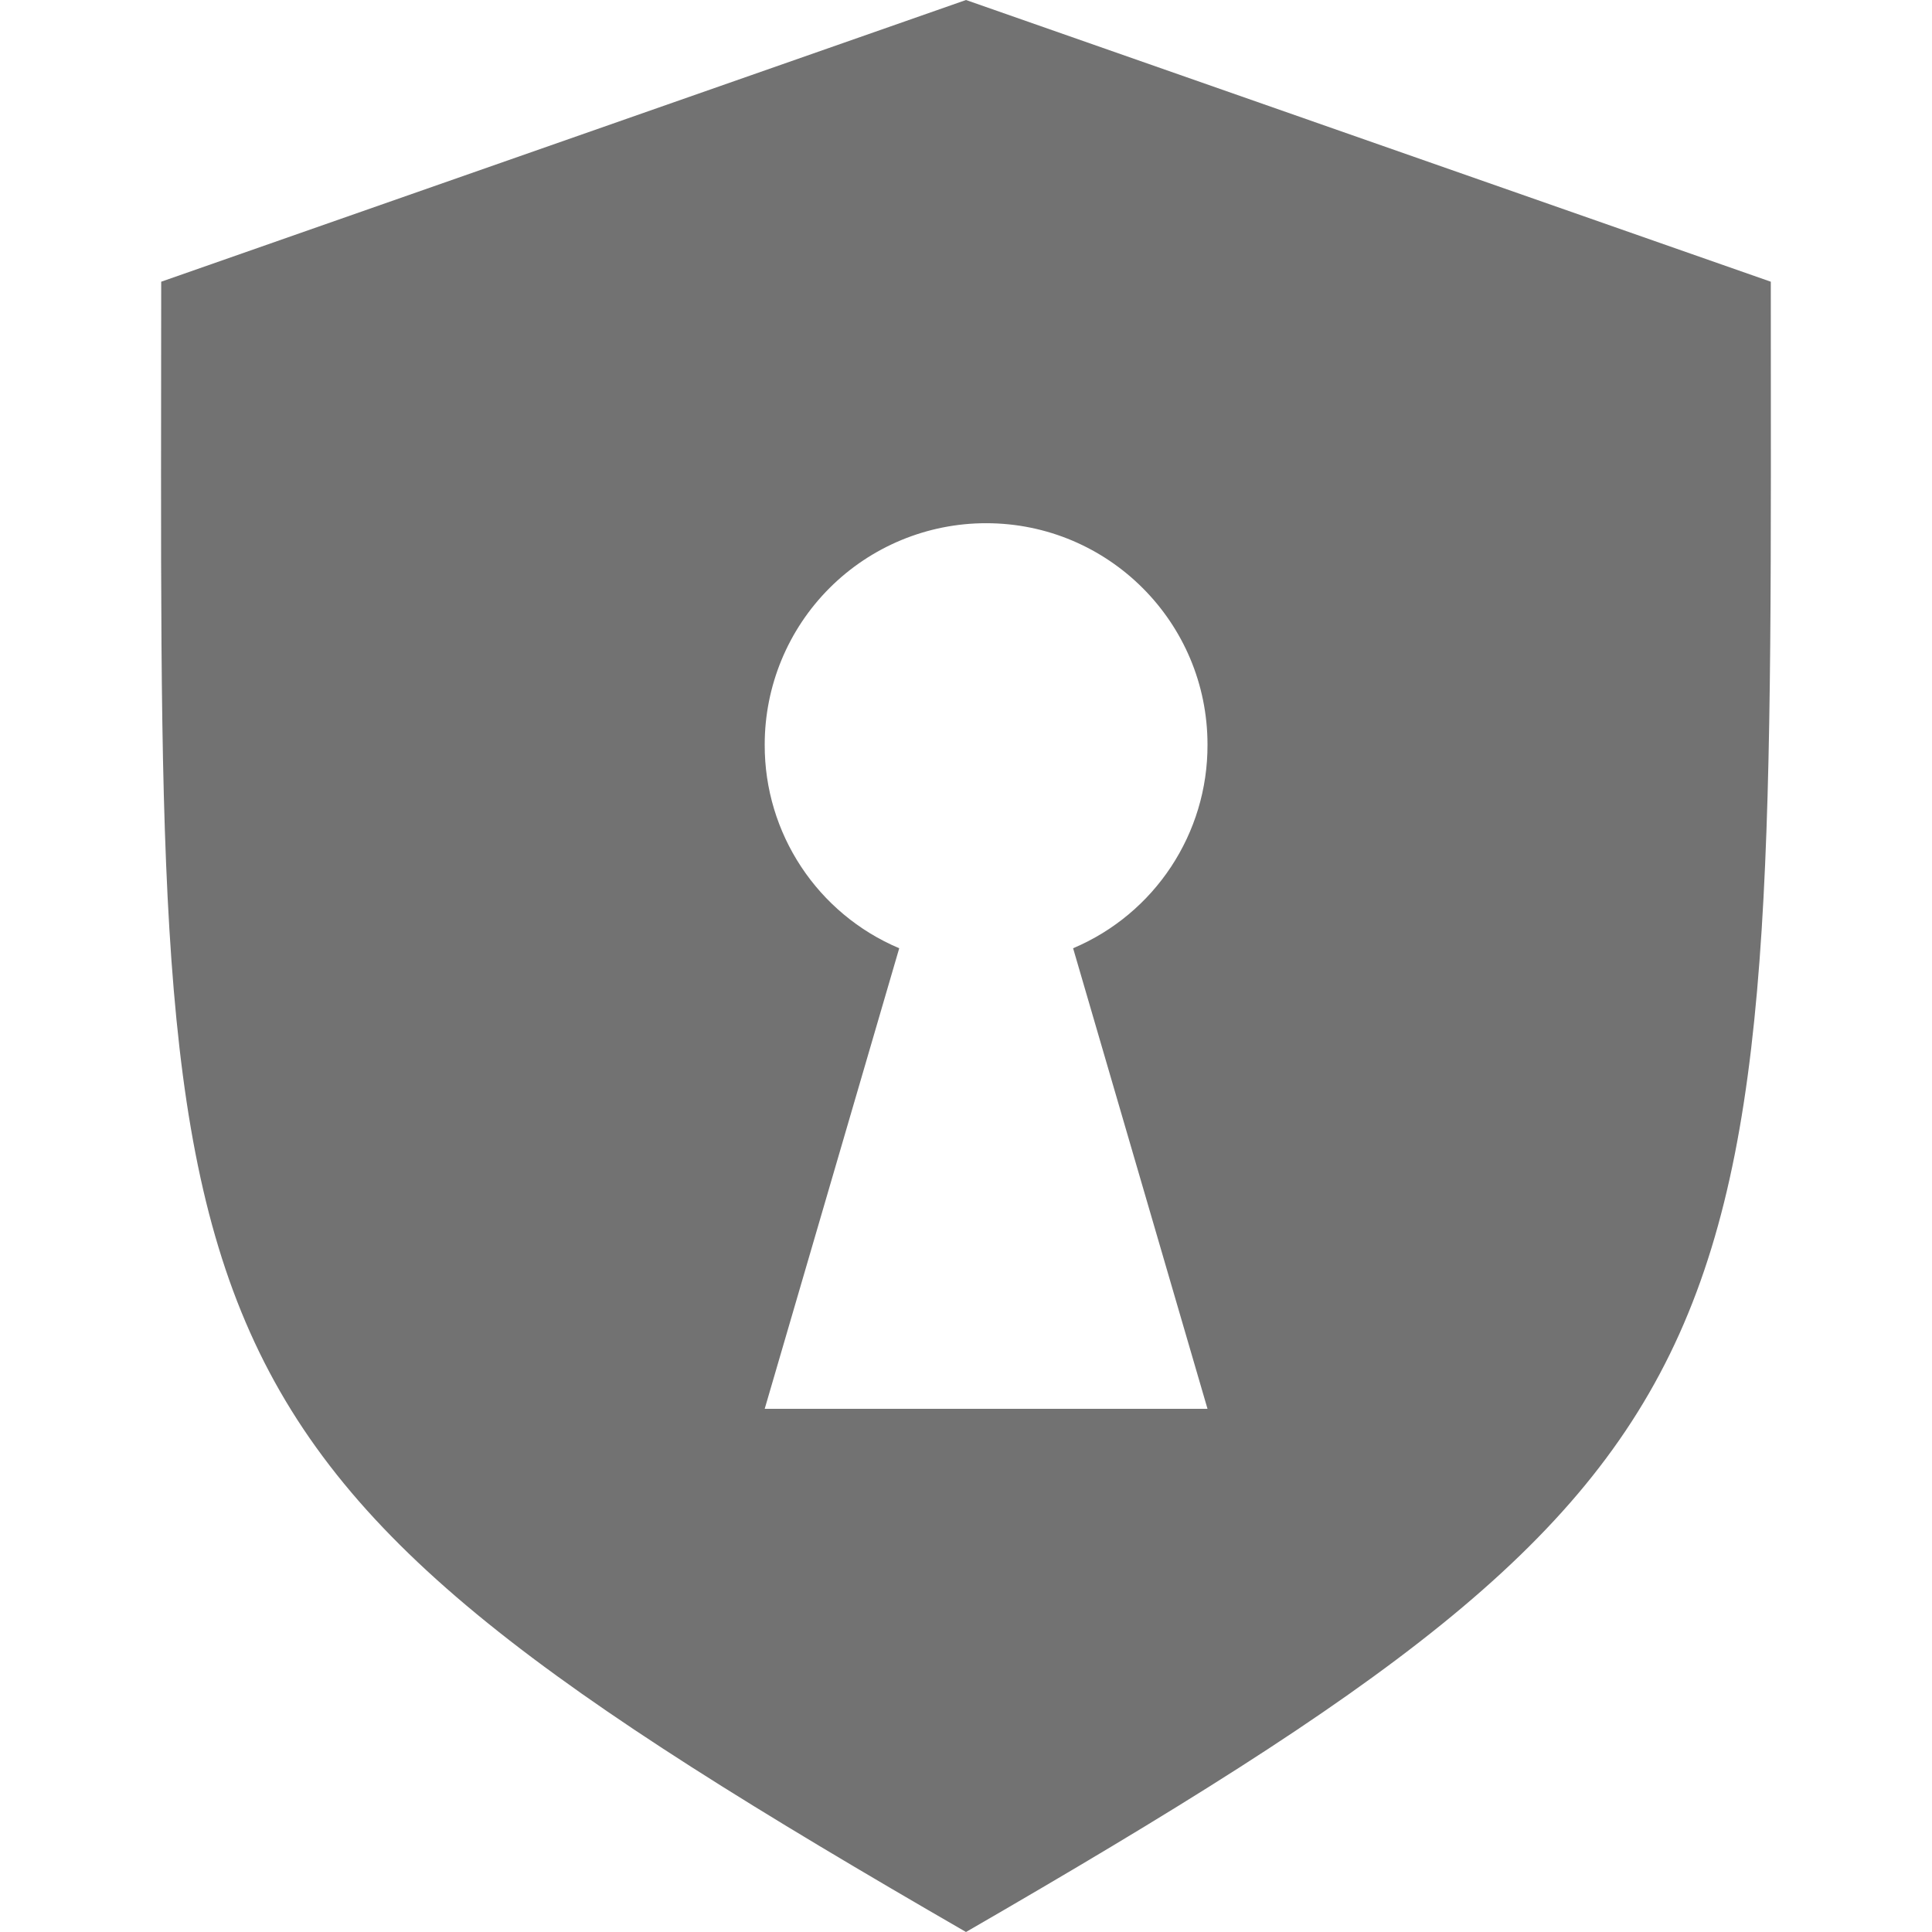
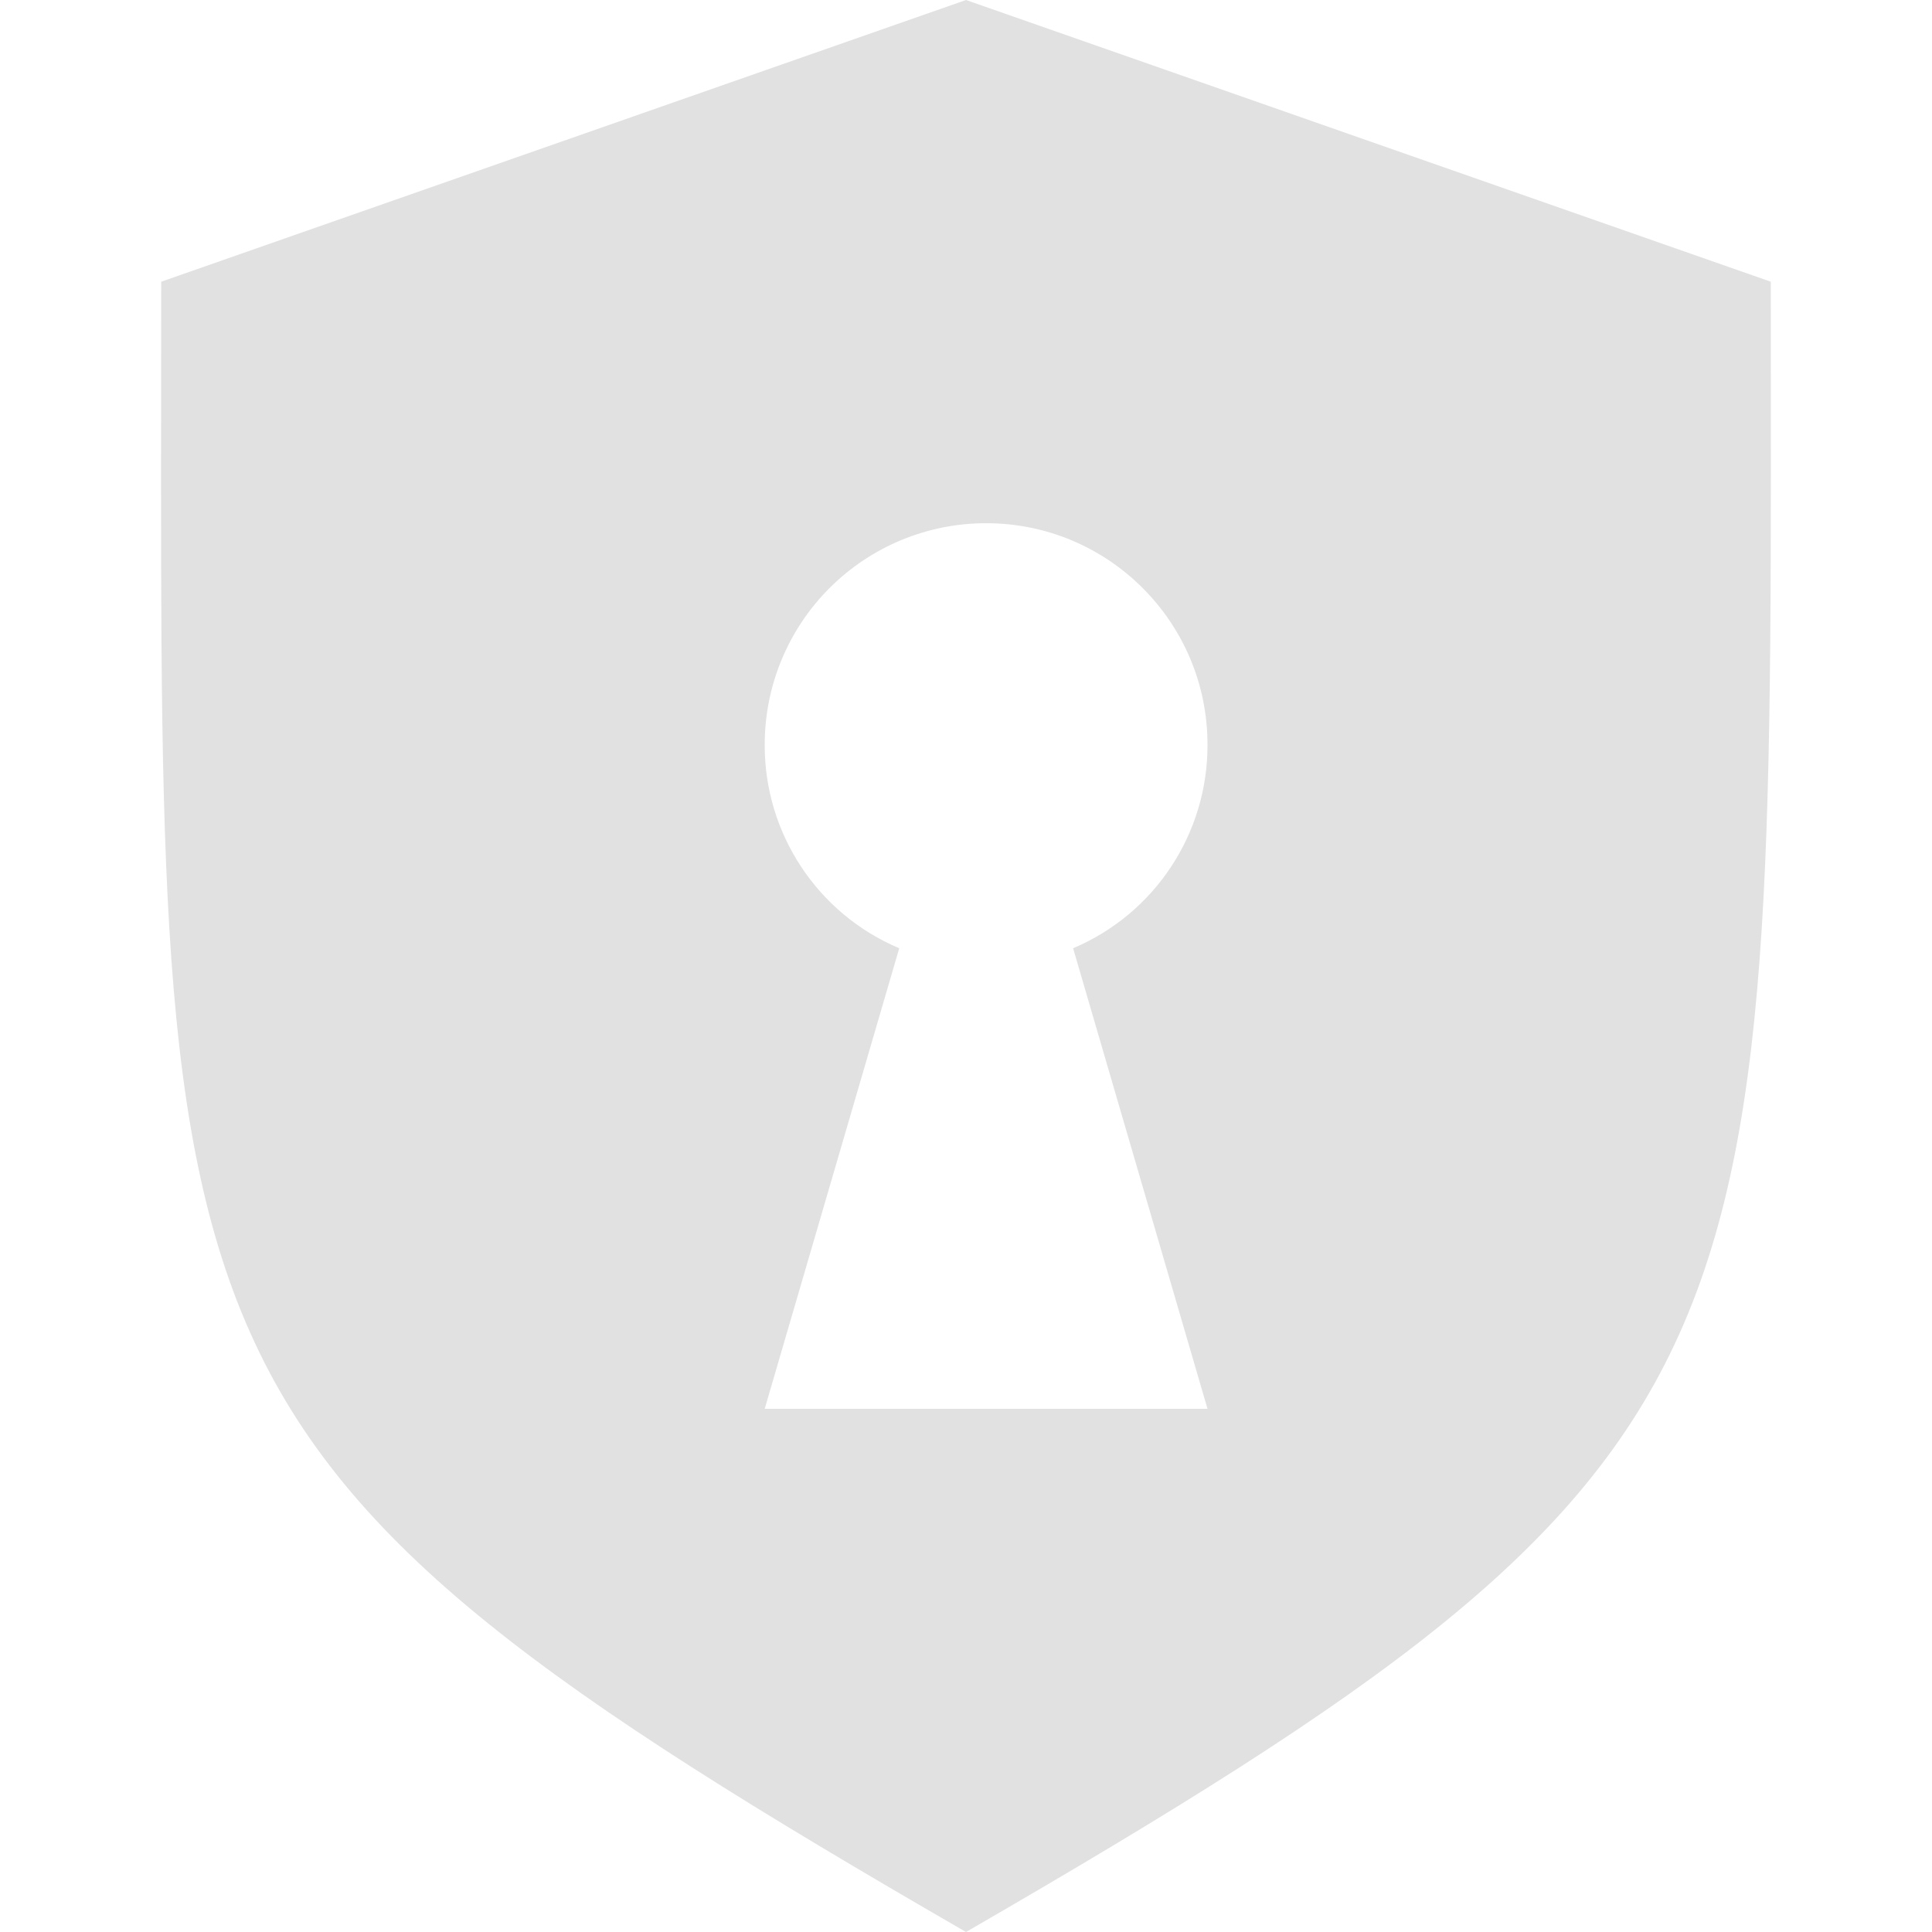
<svg xmlns="http://www.w3.org/2000/svg" width="16" height="16" viewBox="0 0 16 16">
  <defs>
    <style id="current-color-scheme" type="text/css">
-    .ColorScheme-Text { color:#727272; } .ColorScheme-Highlight { color:#5294e2; }
+    .ColorScheme-Text { color:#E1E1E1; } .ColorScheme-Highlight { color:#5294e2; }
  </style>
  </defs>
  <path style="fill:currentColor" class="ColorScheme-Text" d="m8 0-6.665 2.333c0 8.979-0.259 9.669 6.665 13.667 6.867-3.969 6.665-4.684 6.665-13.667zm0.167 4.333a1.833 1.833 0 0 1 1.833 1.834 1.823 1.823 0 0 1-1.113 1.686l1.113 3.814h-3.667l1.114-3.814a1.823 1.823 0 0 1-1.114-1.686 1.833 1.833 0 0 1 1.834-1.834z" overflow="visible" stroke-width=".5" />
</svg>
